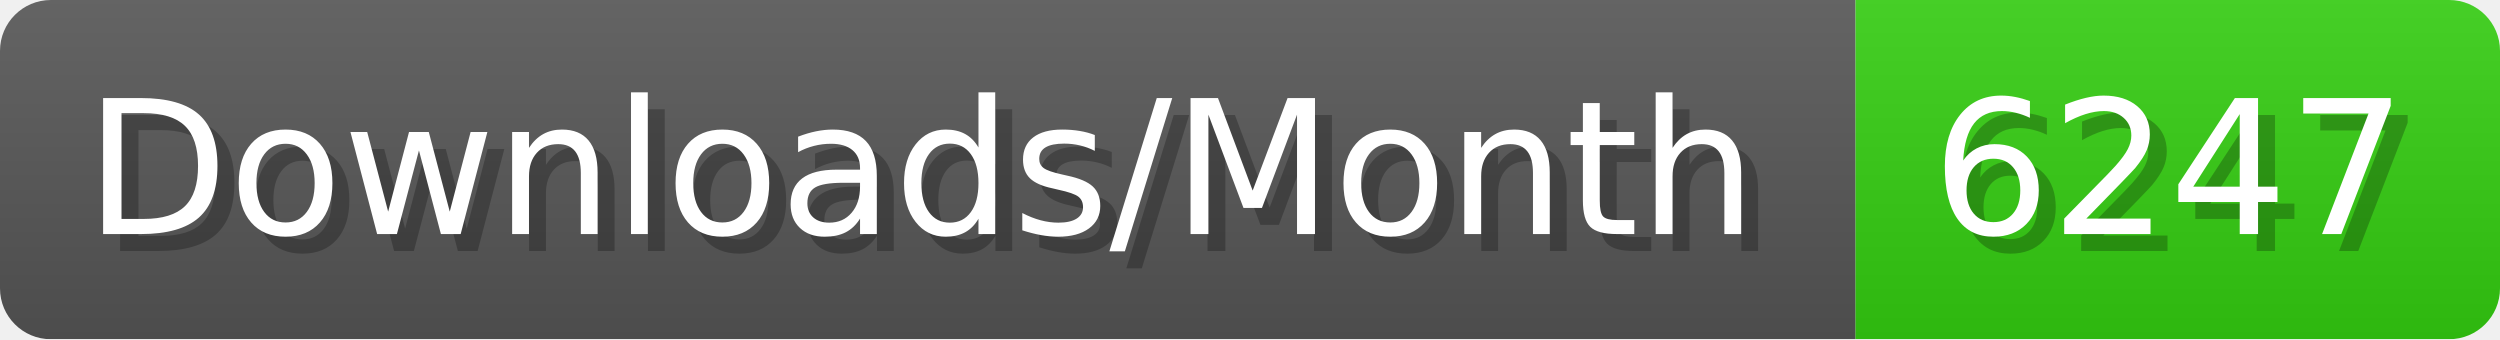
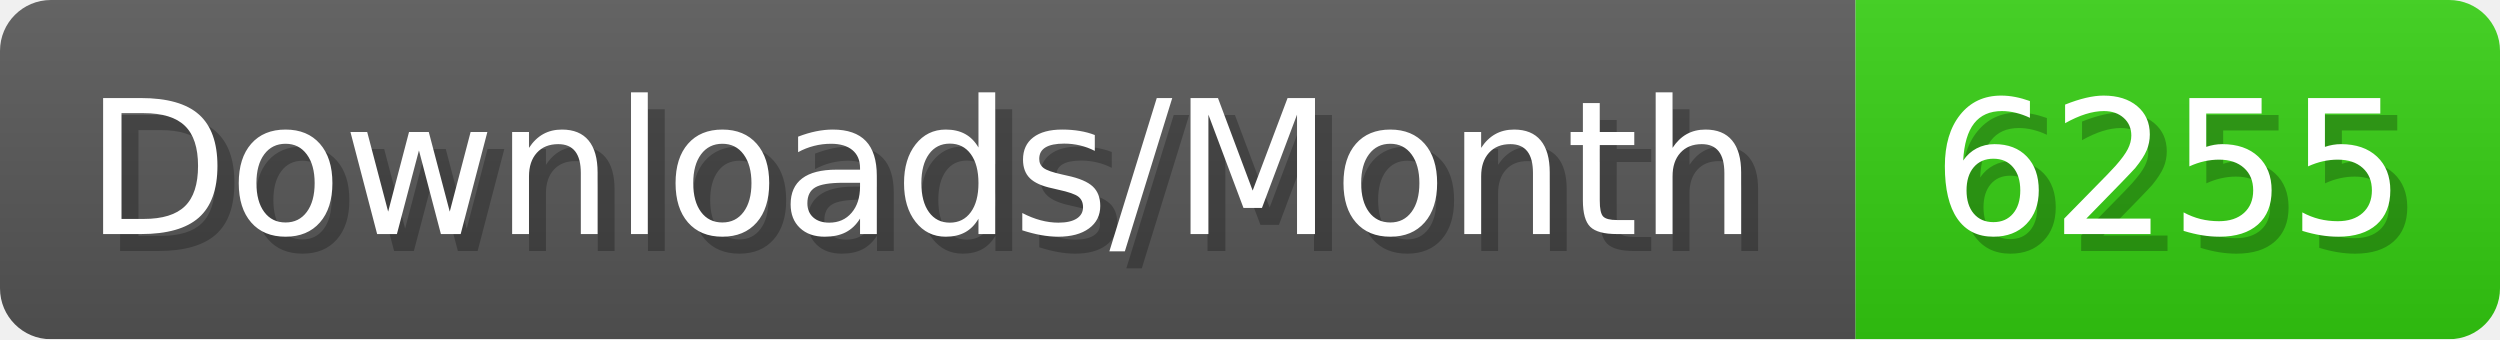
- <svg xmlns="http://www.w3.org/2000/svg" width="147.4" height="20" viewBox="0 0 1474 200" role="img" aria-label="Downloads/Month: 6247">
+ <svg xmlns="http://www.w3.org/2000/svg" width="147.4" height="20" viewBox="0 0 1474 200" role="img" aria-label="Downloads/Month: 6255">
  <linearGradient id="YlXUI" x2="0" y2="100%">
    <stop offset="0" stop-opacity=".1" stop-color="#EEE" />
    <stop offset="1" stop-opacity=".1" />
  </linearGradient>
  <mask id="JHhop">
    <rect width="1474" height="200" rx="30" fill="#FFF" />
  </mask>
  <g mask="url(#JHhop)">
    <rect width="1094" height="200" fill="#555" />
    <rect width="380" height="200" fill="#3C1" x="1094" />
    <rect width="1474" height="200" fill="url(#YlXUI)" />
  </g>
  <g aria-hidden="true" fill="#fff" text-anchor="start" font-family="Verdana,DejaVu Sans,sans-serif" font-size="110">
    <text x="60" y="148" textLength="994" fill="#000" opacity="0.25">Downloads/Month</text>
    <text x="50" y="138" textLength="994">Downloads/Month</text>
-     <text x="1149" y="148" textLength="280" fill="#000" opacity="0.25">6247</text>
-     <text x="1139" y="138" textLength="280">6247</text>
+     <text x="1149" y="148" textLength="280" fill="#000" opacity="0.25">6255</text>
+     <text x="1139" y="138" textLength="280">6255</text>
  </g>
</svg>
